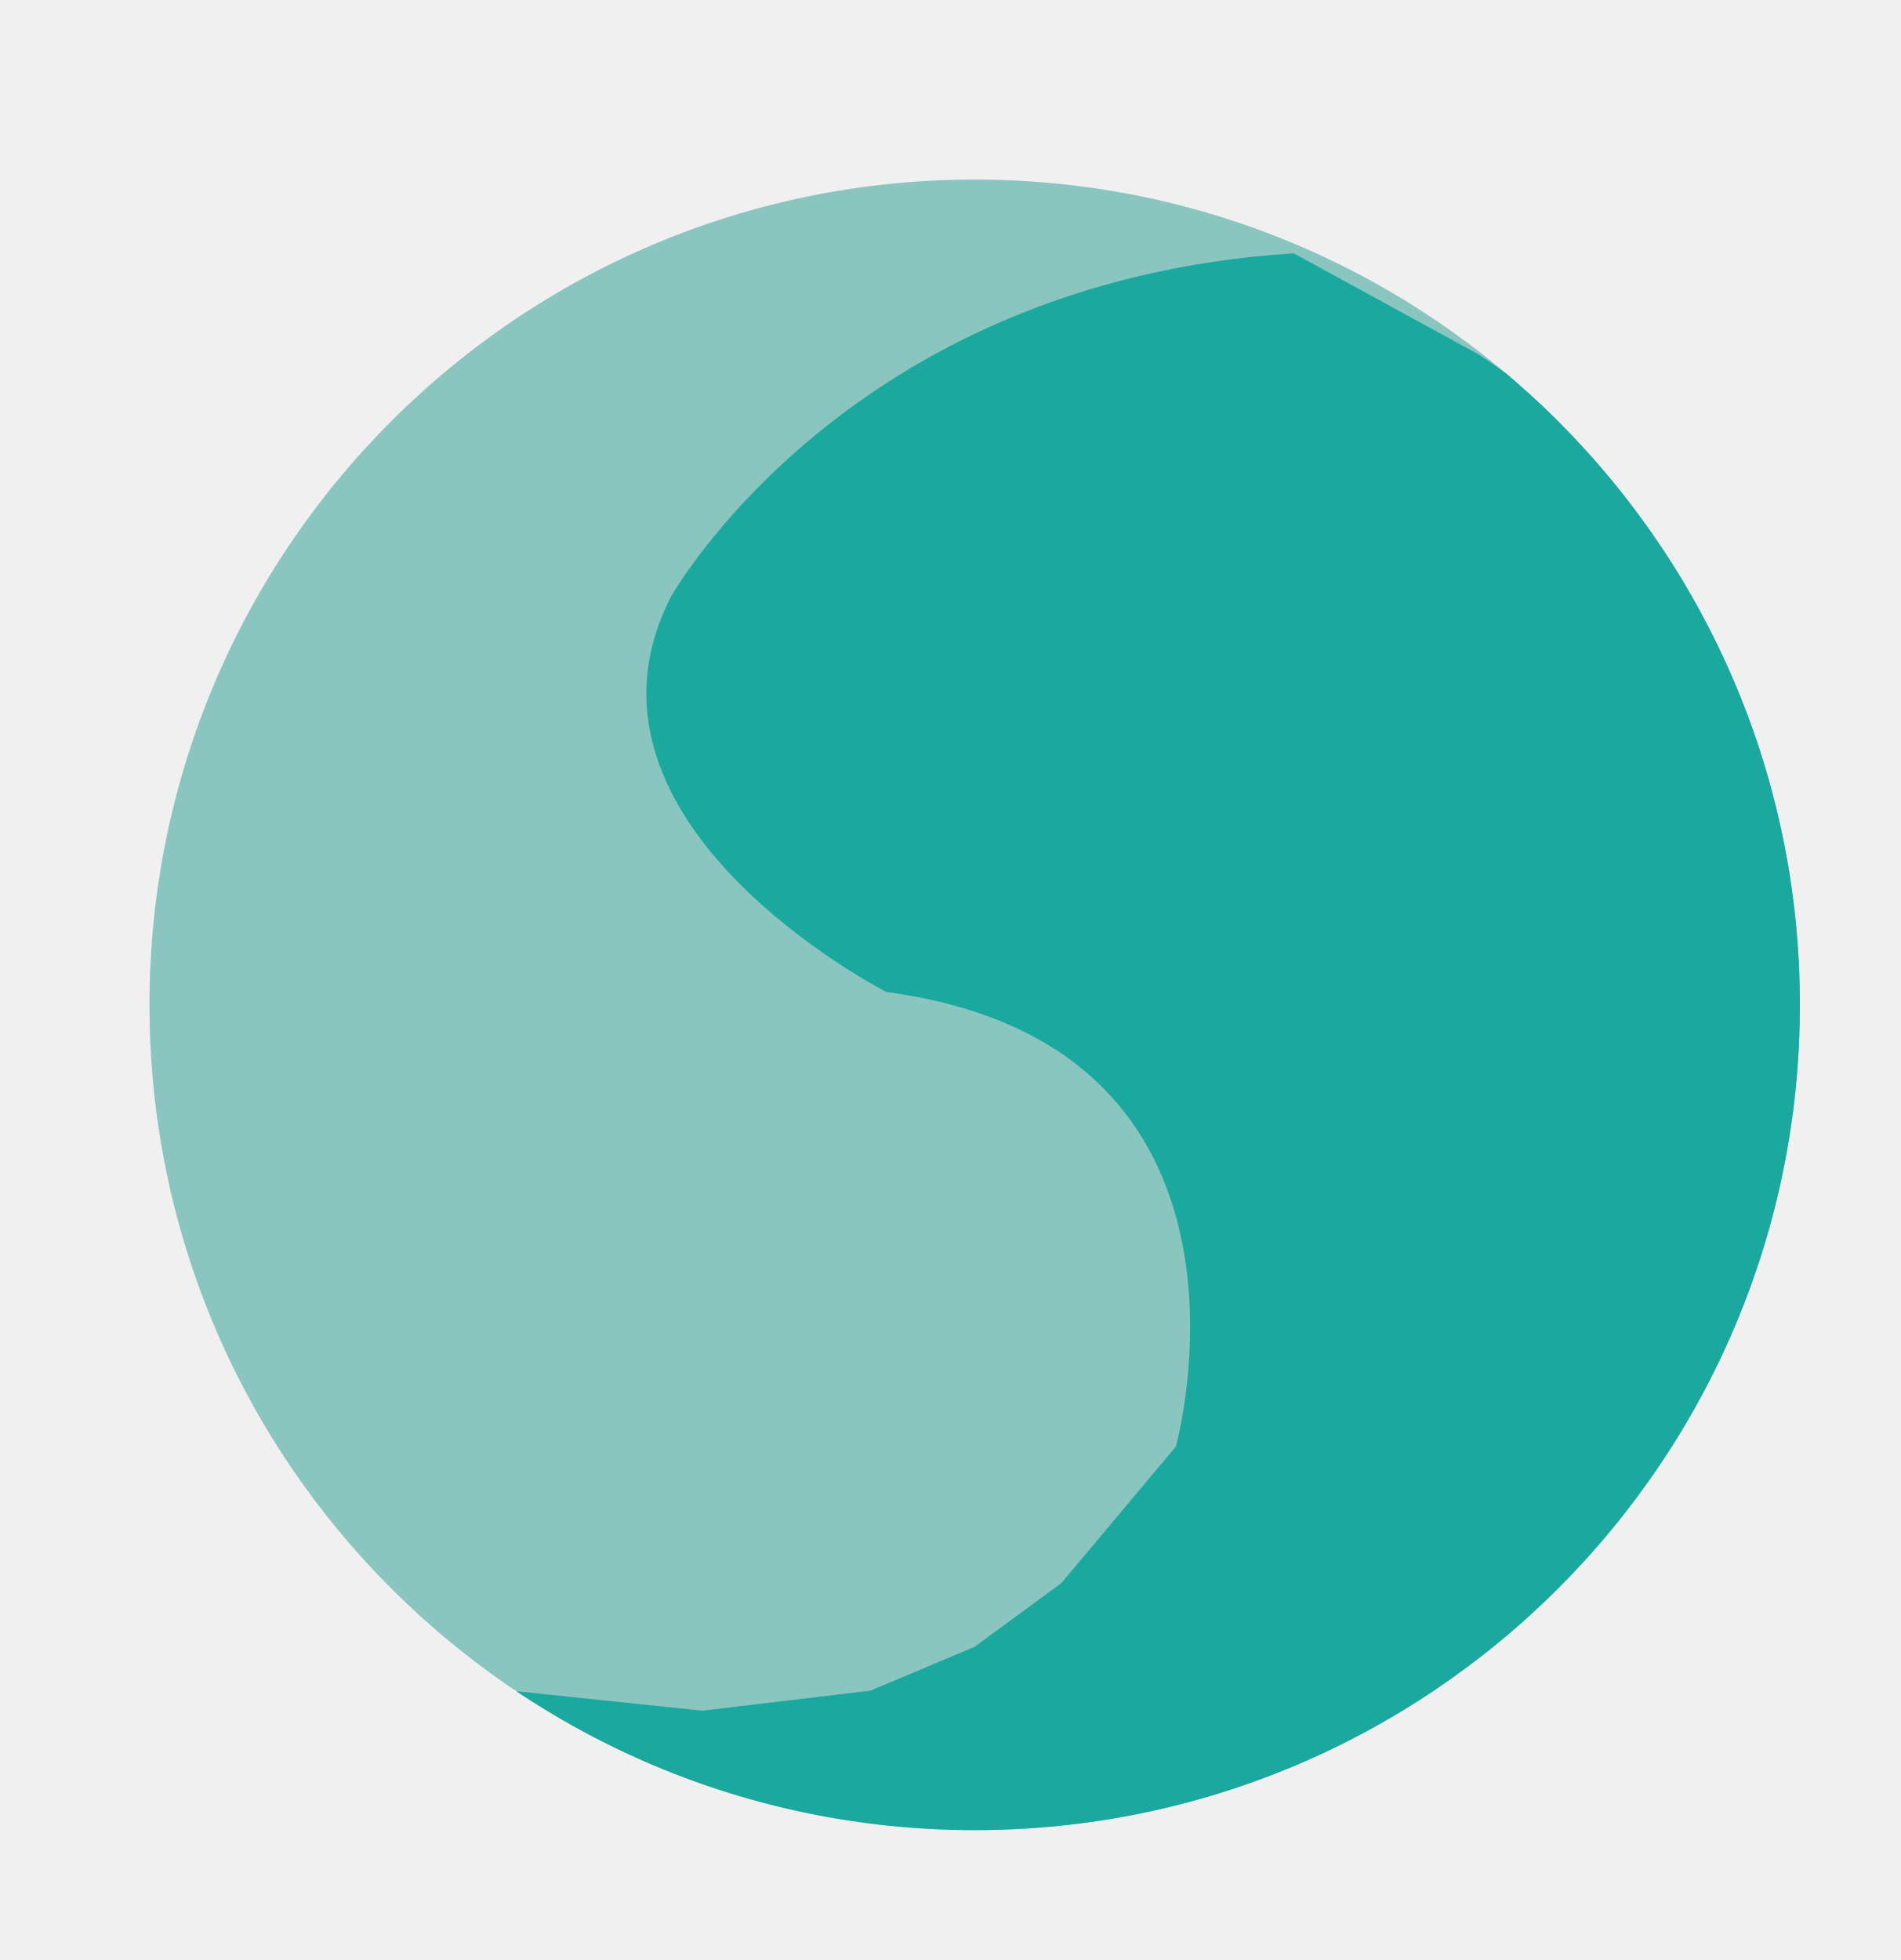
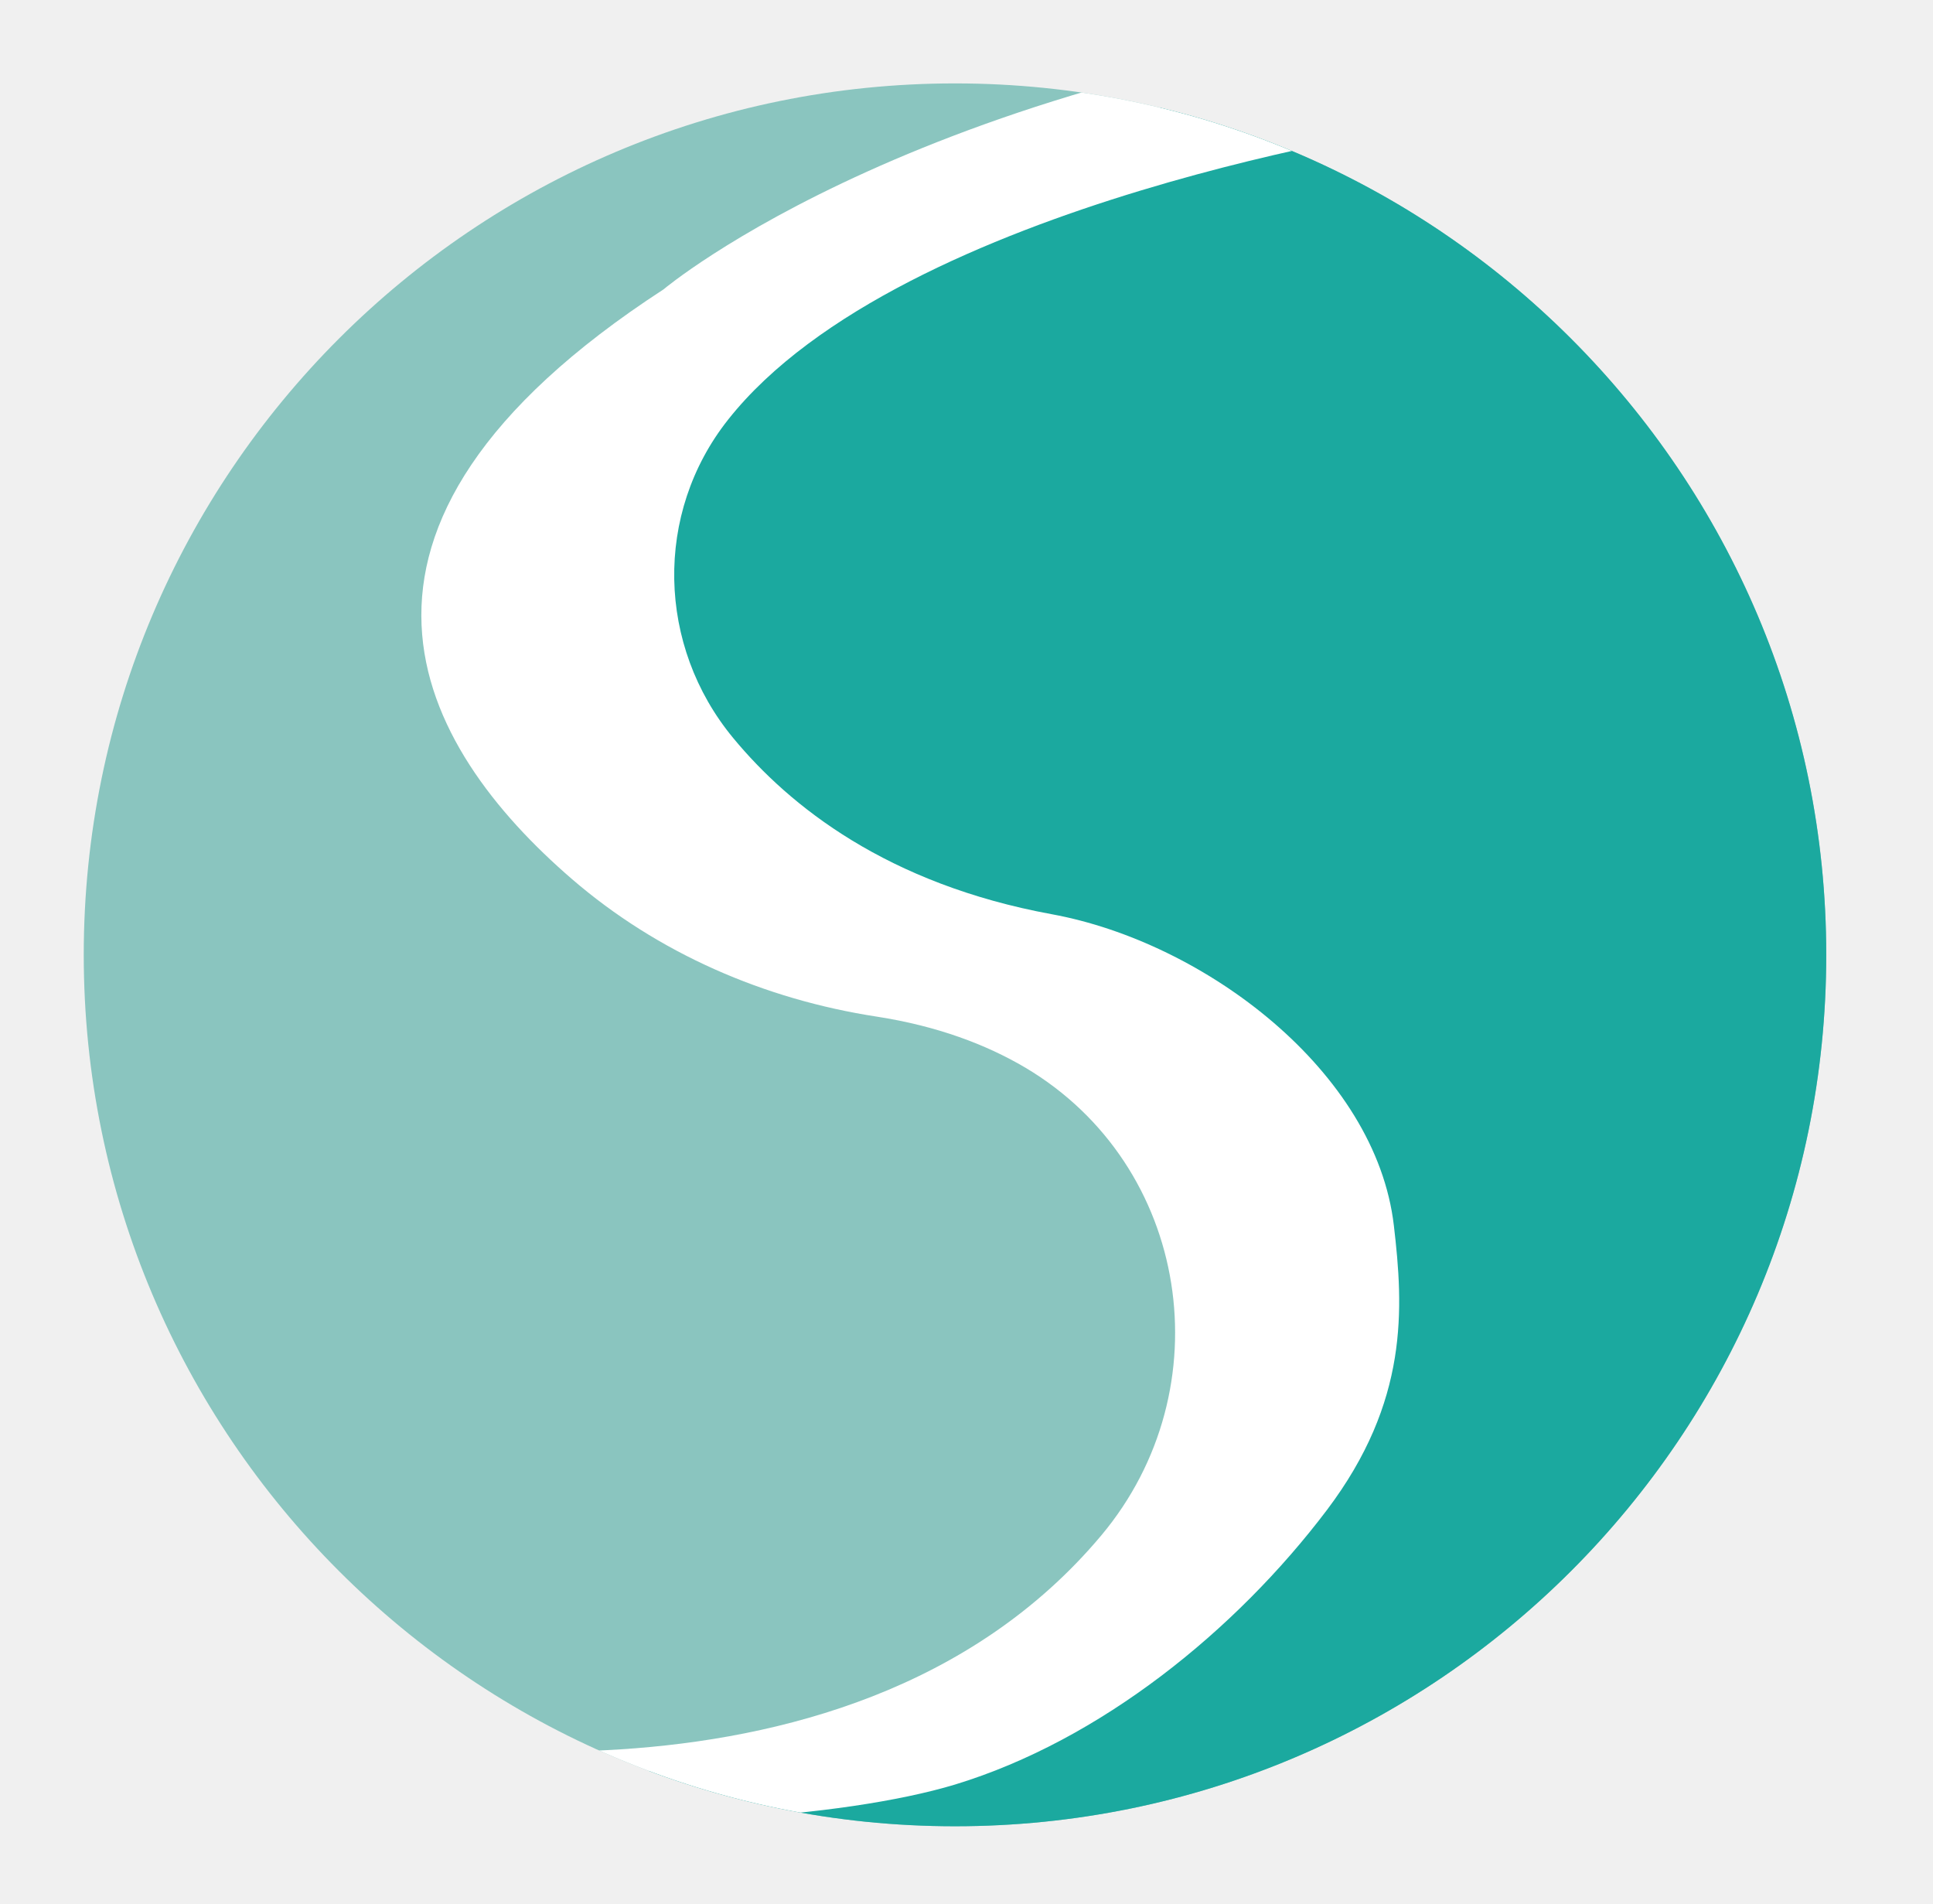
- <svg xmlns="http://www.w3.org/2000/svg" xmlns:xlink="http://www.w3.org/1999/xlink" viewBox="149.9 -33 474.3 489" enable-background="new 149.9 -33 474.3 489">
+ <svg xmlns="http://www.w3.org/2000/svg" xmlns:xlink="http://www.w3.org/1999/xlink" viewBox="40.3 83.4 537.8 529.6" enable-background="new 40.3 83.4 537.8 529.6">
  <defs>
-     <circle id="a" cx="393.1" cy="217.7" r="205.9" />
+     <circle id="a" cx="306" cy="349" r="242.4" />
  </defs>
  <clipPath id="b">
    <use xlink:href="#a" overflow="visible" />
  </clipPath>
-   <circle clip-path="url(#b)" fill="#8AC5BF" cx="393.1" cy="217.7" r="205.9" />
-   <path clip-path="url(#b)" fill="#1BA99F" d="M277.4 388.8l47.7 5 42-5 25.9-10.9 21.7-15.9 28.6-34.1s27.8-100-72.2-113.4c0 0-82.5-42-53.9-98.4 0 0 43.7-78.8 155.5-85.9l45.9 25.1s99.2 59.9 83.8 185.6c0 0-10.9 114.3-127.6 172.9-.1 0-99.8 40.6-197.4-25z" />
-   <text transform="translate(234.108 396.473)" fill="#fff" font-family="'SavoyeLetPlain'" font-size="563.109" clip-path="url(#b)">S</text>
+   <g clip-path="url(#b)">
+     <defs>
+       <circle id="c" cx="306" cy="349" r="265.7" />
+     </defs>
+     <clipPath id="d">
+       <use xlink:href="#c" overflow="visible" />
+     </clipPath>
+     <circle clip-path="url(#d)" fill="#8AC5BF" cx="306" cy="349" r="265.7" />
+   </g>
+   <g clip-path="url(#b)">
+     <defs>
+       <circle id="e" cx="306" cy="349" r="265.7" />
+     </defs>
+     <clipPath id="f">
+       <use xlink:href="#e" overflow="visible" />
+     </clipPath>
+     <path clip-path="url(#f)" fill="#1BA99F" d="M156.7 569.8l61.5 6.5 54.2-6.5 33.4-14.1 28-20.5 36.9-44s35.9-129-93.2-146.3c0 0-106.5-54.2-69.5-127 0 0 56.4-101.7 200.6-110.8l59.2 32.4s128 77.3 108.1 239.5c0 0-14.1 147.5-164.6 223.1 0-.1-128.7 52.3-254.6-32.3z" />
+   </g>
+   <circle clip-path="url(#b)" cx="313.5" cy="344.1" r="254.3" fill="none" />
+   <path clip-path="url(#b)" fill="#fff" d="M436.2 118.4s-145.1 20.8-193.3 81.7c-20.7 26.1-19.8 63 1.4 88.6 15.7 19 42.9 40.6 88.6 49 42.6 7.8 90.2 43.7 95.2 86.6 2.7 23 4.2 48.9-18.6 79.1-25.4 33.6-63.1 64.1-103.5 76.4-30.8 9.3-94.1 14-138.9 5.5l-33.6-20.3s141.1 31.5 213.2-54.5c34.2-40.8 24.7-102.9-21.1-130.1-11-6.5-24.6-11.6-41.3-14.2-31.3-4.8-60.9-17.6-84.9-38.3-42.4-36.6-77.6-97 25.5-164 0 0 73.2-61.8 234.3-77l46.5 48.4-69.5-16.9z" />
</svg>
